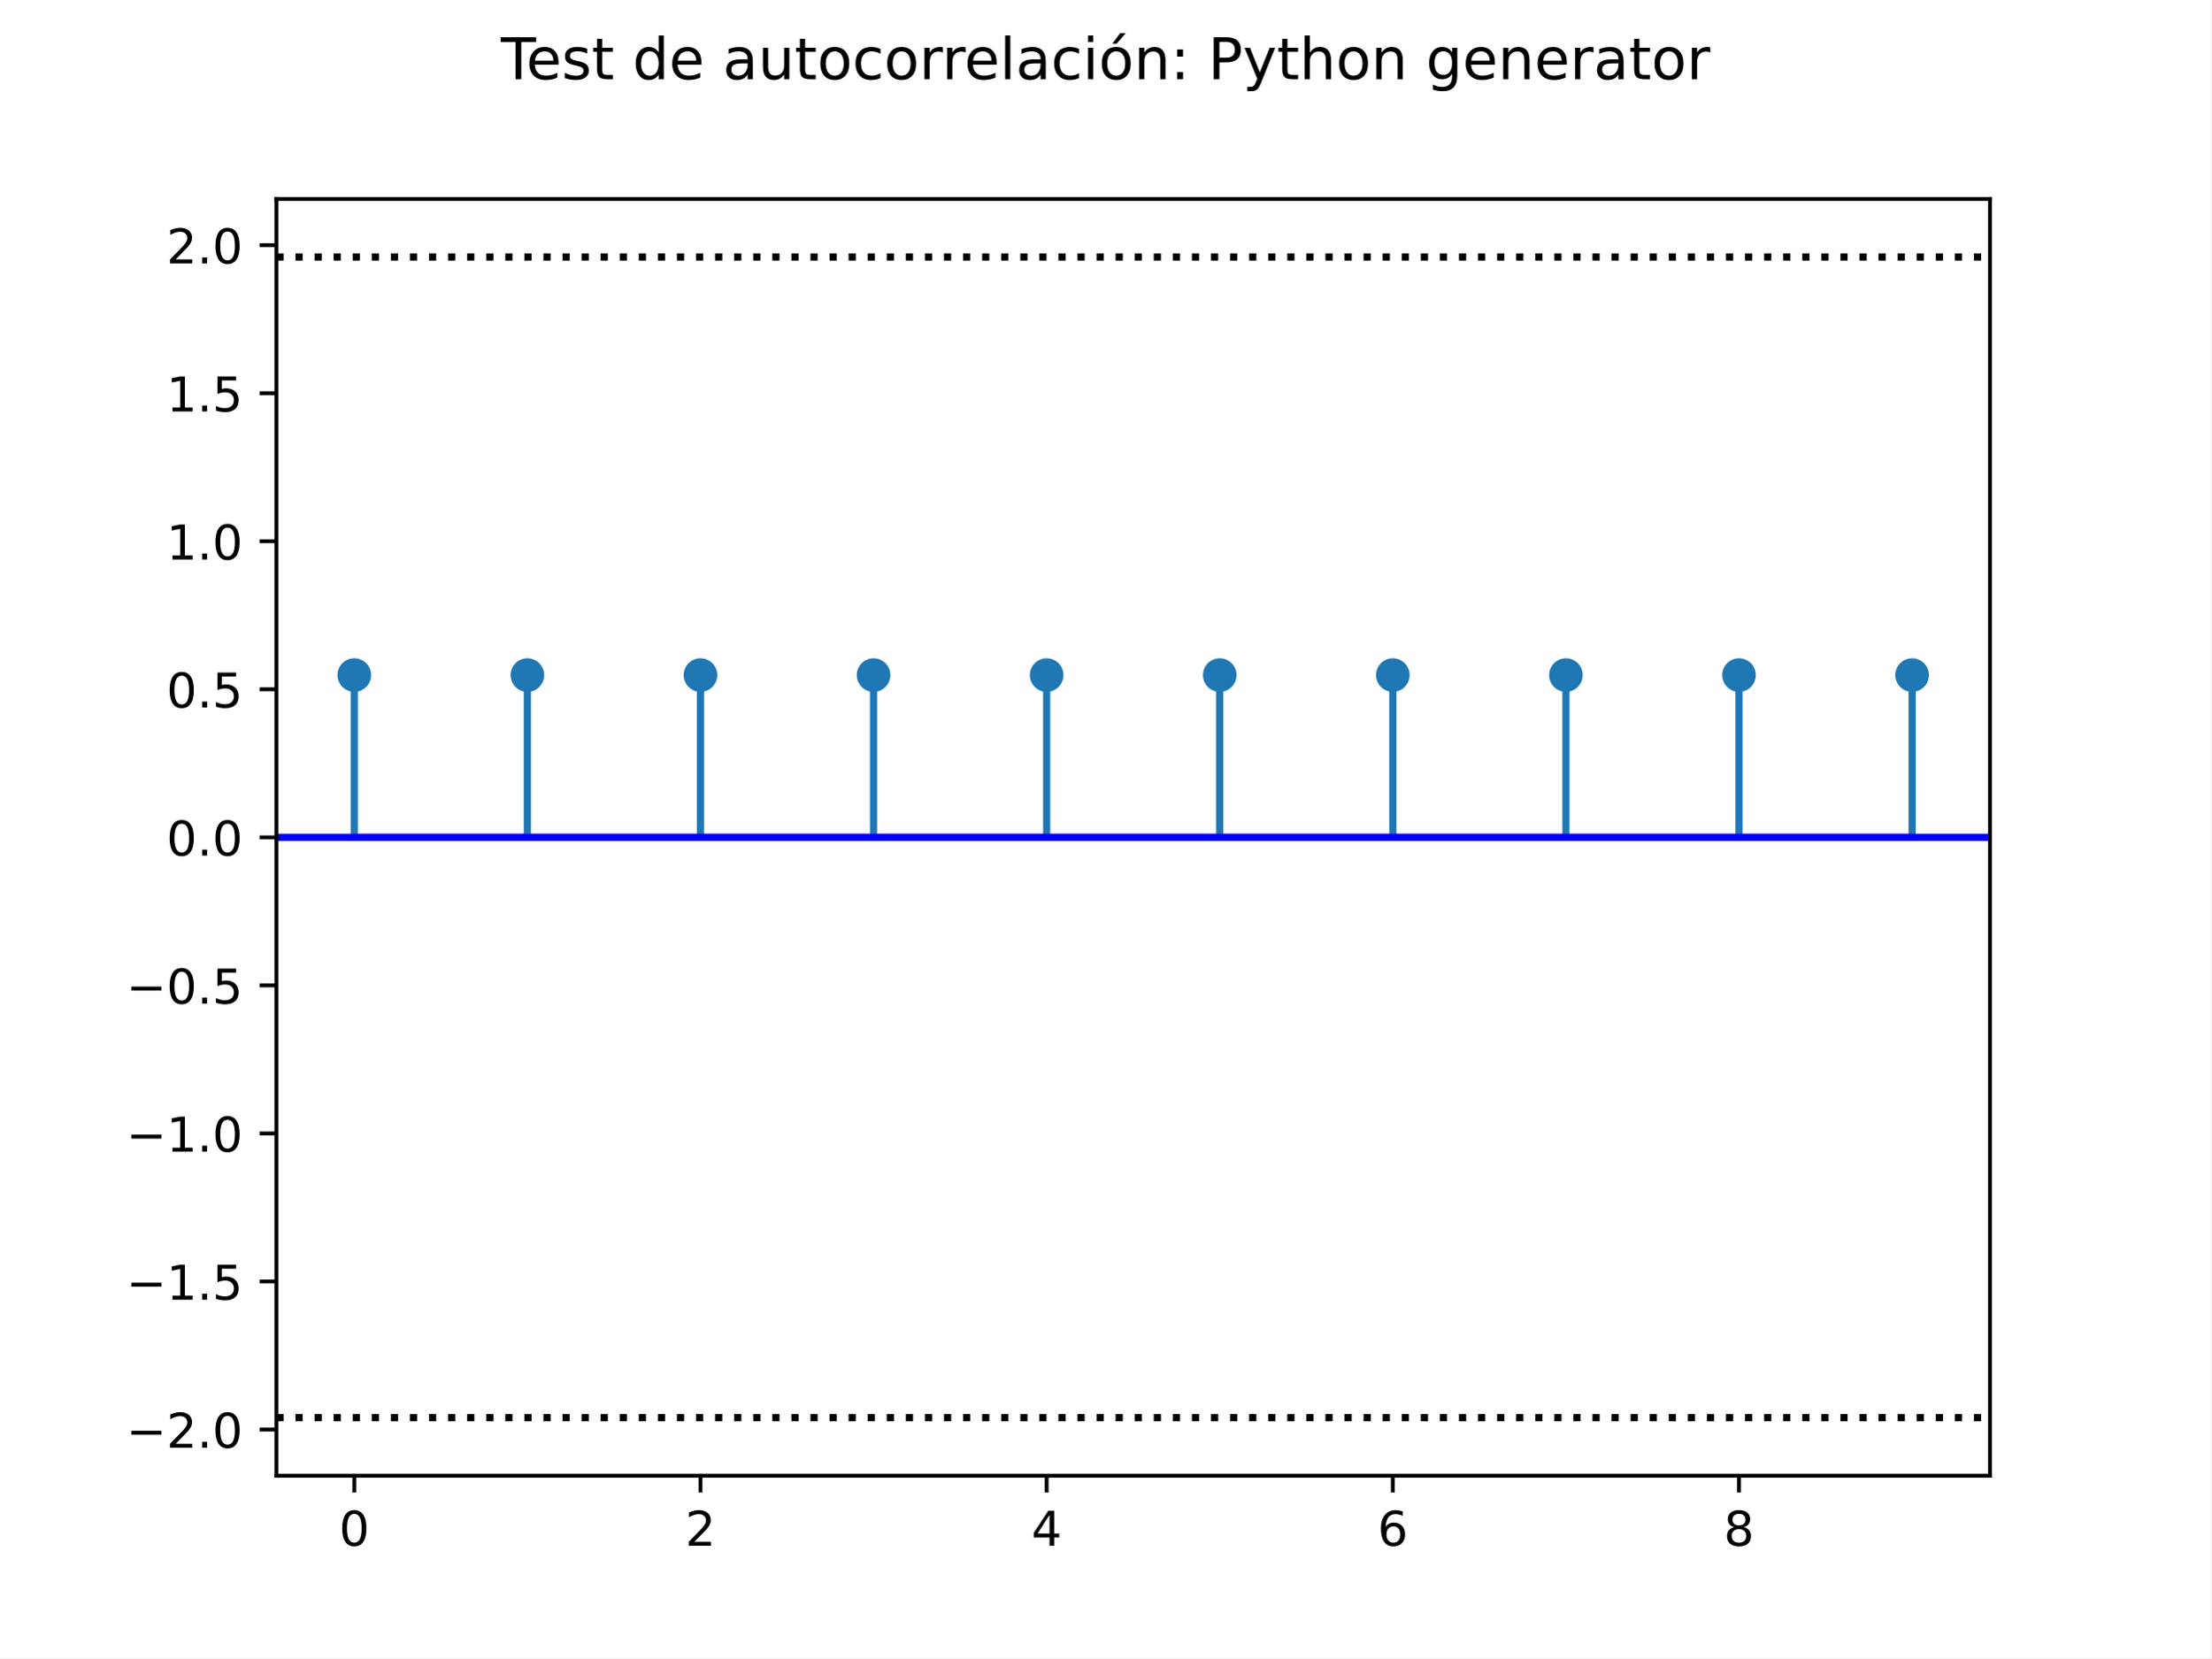
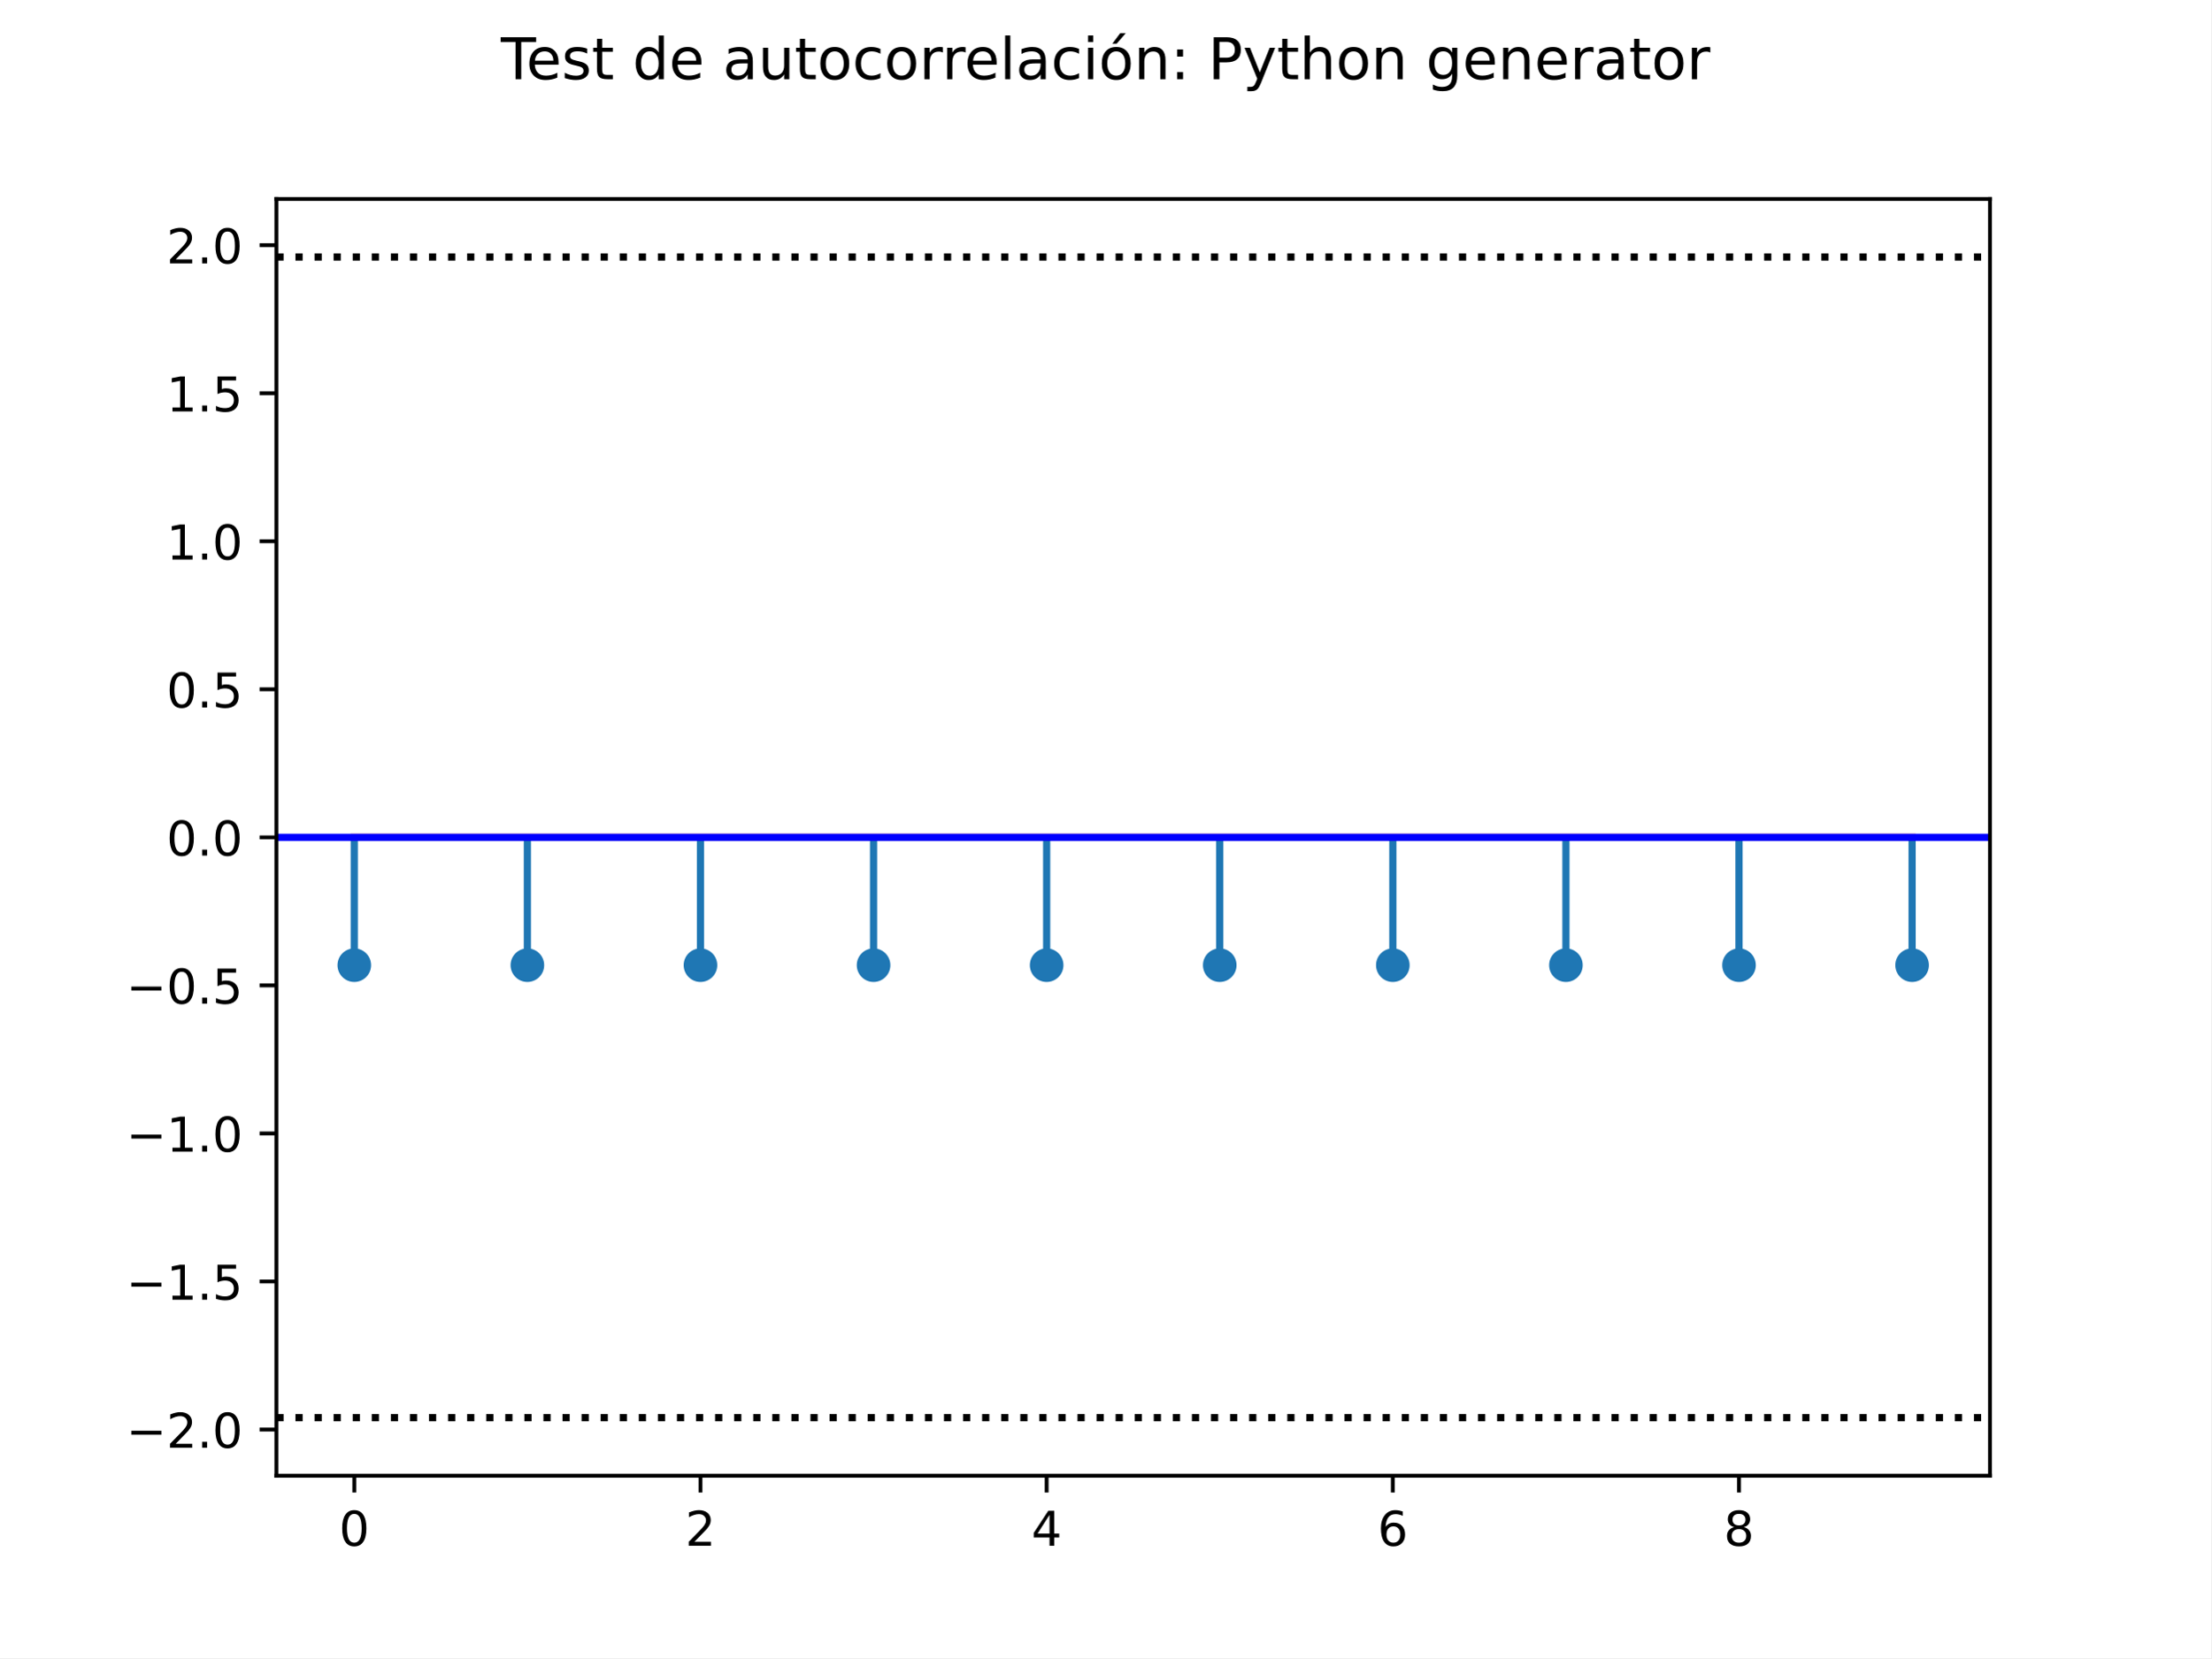
<svg xmlns="http://www.w3.org/2000/svg" xmlns:xlink="http://www.w3.org/1999/xlink" height="345.6pt" version="1.1" viewBox="0 0 460.8 345.6" width="460.8pt">
  <defs>
    <style type="text/css">*{stroke-linecap:butt;stroke-linejoin:round;}</style>
  </defs>
  <g id="figure_1">
    <g id="patch_1">
      <path d="M 0 345.6  L 460.8 345.6  L 460.8 0  L 0 0  z " style="fill:#ffffff;" />
    </g>
    <g id="axes_1">
      <g id="patch_2">
        <path d="M 57.6 307.584  L 414.72 307.584  L 414.72 41.472  L 57.6 41.472  z " style="fill:#ffffff;" />
      </g>
      <g id="matplotlib.axis_1">
        <g id="xtick_1">
          <g id="line2d_1">
            <defs>
-               <path d="M 0 0  L 0 3.5  " id="m1ec6c23399" style="stroke:#000000;stroke-width:0.8;" />
+               <path d="M 0 0  L 0 3.5  " id="md054c0ee3e" style="stroke:#000000;stroke-width:0.8;" />
            </defs>
            <g>
-               <use style="stroke:#000000;stroke-width:0.8;" x="73.833" xlink:href="#m1ec6c23399" y="307.584" />
+               <use style="stroke:#000000;stroke-width:0.8;" x="73.833" xlink:href="#md054c0ee3e" y="307.584" />
            </g>
          </g>
          <g id="text_1">
            <g transform="translate(70.65148 322.1824)scale(0.1 -0.1)">
              <defs>
                <path d="M 2034 4250  Q 1547 4250 1301 3770  Q 1056 3291 1056 2328  Q 1056 1369 1301 889  Q 1547 409 2034 409  Q 2525 409 2770 889  Q 3016 1369 3016 2328  Q 3016 3291 2770 3770  Q 2525 4250 2034 4250  z M 2034 4750  Q 2819 4750 3233 4129  Q 3647 3509 3647 2328  Q 3647 1150 3233 529  Q 2819 -91 2034 -91  Q 1250 -91 836 529  Q 422 1150 422 2328  Q 422 3509 836 4129  Q 1250 4750 2034 4750  z " id="DejaVuSans-30" transform="scale(0.015625)" />
              </defs>
              <use xlink:href="#DejaVuSans-30" />
            </g>
          </g>
        </g>
        <g id="xtick_2">
          <g id="line2d_2">
            <g>
-               <use style="stroke:#000000;stroke-width:0.8;" x="145.978" xlink:href="#m1ec6c23399" y="307.584" />
+               <use style="stroke:#000000;stroke-width:0.8;" x="145.978" xlink:href="#md054c0ee3e" y="307.584" />
            </g>
          </g>
          <g id="text_2">
            <g transform="translate(142.7969 322.1824)scale(0.1 -0.1)">
              <defs>
                <path d="M 1228 531  L 3431 531  L 3431 0  L 469 0  L 469 531  Q 828 903 1448 1529  Q 2069 2156 2228 2338  Q 2531 2678 2651 2914  Q 2772 3150 2772 3378  Q 2772 3750 2511 3984  Q 2250 4219 1831 4219  Q 1534 4219 1204 4116  Q 875 4013 500 3803  L 500 4441  Q 881 4594 1212 4672  Q 1544 4750 1819 4750  Q 2544 4750 2975 4387  Q 3406 4025 3406 3419  Q 3406 3131 3298 2873  Q 3191 2616 2906 2266  Q 2828 2175 2409 1742  Q 1991 1309 1228 531  z " id="DejaVuSans-32" transform="scale(0.015625)" />
              </defs>
              <use xlink:href="#DejaVuSans-32" />
            </g>
          </g>
        </g>
        <g id="xtick_3">
          <g id="line2d_3">
            <g>
-               <use style="stroke:#000000;stroke-width:0.8;" x="218.124" xlink:href="#m1ec6c23399" y="307.584" />
+               <use style="stroke:#000000;stroke-width:0.8;" x="218.124" xlink:href="#md054c0ee3e" y="307.584" />
            </g>
          </g>
          <g id="text_3">
            <g transform="translate(214.9424 322.1824)scale(0.1 -0.1)">
              <defs>
                <path d="M 2419 4116  L 825 1625  L 2419 1625  L 2419 4116  z M 2253 4666  L 3047 4666  L 3047 1625  L 3713 1625  L 3713 1100  L 3047 1100  L 3047 0  L 2419 0  L 2419 1100  L 313 1100  L 313 1709  L 2253 4666  z " id="DejaVuSans-34" transform="scale(0.015625)" />
              </defs>
              <use xlink:href="#DejaVuSans-34" />
            </g>
          </g>
        </g>
        <g id="xtick_4">
          <g id="line2d_4">
            <g>
-               <use style="stroke:#000000;stroke-width:0.8;" x="290.269" xlink:href="#m1ec6c23399" y="307.584" />
+               <use style="stroke:#000000;stroke-width:0.8;" x="290.269" xlink:href="#md054c0ee3e" y="307.584" />
            </g>
          </g>
          <g id="text_4">
            <g transform="translate(287.0878 322.1824)scale(0.1 -0.1)">
              <defs>
                <path d="M 2113 2584  Q 1688 2584 1439 2293  Q 1191 2003 1191 1497  Q 1191 994 1439 701  Q 1688 409 2113 409  Q 2538 409 2786 701  Q 3034 994 3034 1497  Q 3034 2003 2786 2293  Q 2538 2584 2113 2584  z M 3366 4563  L 3366 3988  Q 3128 4100 2886 4159  Q 2644 4219 2406 4219  Q 1781 4219 1451 3797  Q 1122 3375 1075 2522  Q 1259 2794 1537 2939  Q 1816 3084 2150 3084  Q 2853 3084 3261 2657  Q 3669 2231 3669 1497  Q 3669 778 3244 343  Q 2819 -91 2113 -91  Q 1303 -91 875 529  Q 447 1150 447 2328  Q 447 3434 972 4092  Q 1497 4750 2381 4750  Q 2619 4750 2861 4703  Q 3103 4656 3366 4563  z " id="DejaVuSans-36" transform="scale(0.015625)" />
              </defs>
              <use xlink:href="#DejaVuSans-36" />
            </g>
          </g>
        </g>
        <g id="xtick_5">
          <g id="line2d_5">
            <g>
-               <use style="stroke:#000000;stroke-width:0.8;" x="362.415" xlink:href="#m1ec6c23399" y="307.584" />
+               <use style="stroke:#000000;stroke-width:0.8;" x="362.415" xlink:href="#md054c0ee3e" y="307.584" />
            </g>
          </g>
          <g id="text_5">
            <g transform="translate(359.2333 322.1824)scale(0.1 -0.1)">
              <defs>
                <path d="M 2034 2216  Q 1584 2216 1326 1975  Q 1069 1734 1069 1313  Q 1069 891 1326 650  Q 1584 409 2034 409  Q 2484 409 2743 651  Q 3003 894 3003 1313  Q 3003 1734 2745 1975  Q 2488 2216 2034 2216  z M 1403 2484  Q 997 2584 770 2862  Q 544 3141 544 3541  Q 544 4100 942 4425  Q 1341 4750 2034 4750  Q 2731 4750 3128 4425  Q 3525 4100 3525 3541  Q 3525 3141 3298 2862  Q 3072 2584 2669 2484  Q 3125 2378 3379 2068  Q 3634 1759 3634 1313  Q 3634 634 3220 271  Q 2806 -91 2034 -91  Q 1263 -91 848 271  Q 434 634 434 1313  Q 434 1759 690 2068  Q 947 2378 1403 2484  z M 1172 3481  Q 1172 3119 1398 2916  Q 1625 2713 2034 2713  Q 2441 2713 2670 2916  Q 2900 3119 2900 3481  Q 2900 3844 2670 4047  Q 2441 4250 2034 4250  Q 1625 4250 1398 4047  Q 1172 3844 1172 3481  z " id="DejaVuSans-38" transform="scale(0.015625)" />
              </defs>
              <use xlink:href="#DejaVuSans-38" />
            </g>
          </g>
        </g>
      </g>
      <g id="matplotlib.axis_2">
        <g id="ytick_1">
          <g id="line2d_6">
            <defs>
-               <path d="M 0 0  L -3.5 0  " id="m41fb0bd6ab" style="stroke:#000000;stroke-width:0.8;" />
+               <path d="M 0 0  L -3.5 0  " id="mb569ed2f77" style="stroke:#000000;stroke-width:0.8;" />
            </defs>
            <g>
-               <use style="stroke:#000000;stroke-width:0.8;" x="57.6" xlink:href="#m41fb0bd6ab" y="297.959" />
+               <use style="stroke:#000000;stroke-width:0.8;" x="57.6" xlink:href="#mb569ed2f77" y="297.959" />
            </g>
          </g>
          <g id="text_6">
            <g transform="translate(26.31719 301.7581)scale(0.1 -0.1)">
              <defs>
                <path d="M 678 2272  L 4684 2272  L 4684 1741  L 678 1741  L 678 2272  z " id="DejaVuSans-2212" transform="scale(0.015625)" />
                <path d="M 684 794  L 1344 794  L 1344 0  L 684 0  L 684 794  z " id="DejaVuSans-2e" transform="scale(0.015625)" />
              </defs>
              <use xlink:href="#DejaVuSans-2212" />
              <use x="83.789" xlink:href="#DejaVuSans-32" />
              <use x="147.412" xlink:href="#DejaVuSans-2e" />
              <use x="179.199" xlink:href="#DejaVuSans-30" />
            </g>
          </g>
        </g>
        <g id="ytick_2">
          <g id="line2d_7">
            <g>
-               <use style="stroke:#000000;stroke-width:0.8;" x="57.6" xlink:href="#m41fb0bd6ab" y="267.101" />
+               <use style="stroke:#000000;stroke-width:0.8;" x="57.6" xlink:href="#mb569ed2f77" y="267.101" />
            </g>
          </g>
          <g id="text_7">
            <g transform="translate(26.31719 270.9003)scale(0.1 -0.1)">
              <defs>
                <path d="M 794 531  L 1825 531  L 1825 4091  L 703 3866  L 703 4441  L 1819 4666  L 2450 4666  L 2450 531  L 3481 531  L 3481 0  L 794 0  L 794 531  z " id="DejaVuSans-31" transform="scale(0.015625)" />
                <path d="M 691 4666  L 3169 4666  L 3169 4134  L 1269 4134  L 1269 2991  Q 1406 3038 1543 3061  Q 1681 3084 1819 3084  Q 2600 3084 3056 2656  Q 3513 2228 3513 1497  Q 3513 744 3044 326  Q 2575 -91 1722 -91  Q 1428 -91 1123 -41  Q 819 9 494 109  L 494 744  Q 775 591 1075 516  Q 1375 441 1709 441  Q 2250 441 2565 725  Q 2881 1009 2881 1497  Q 2881 1984 2565 2268  Q 2250 2553 1709 2553  Q 1456 2553 1204 2497  Q 953 2441 691 2322  L 691 4666  z " id="DejaVuSans-35" transform="scale(0.015625)" />
              </defs>
              <use xlink:href="#DejaVuSans-2212" />
              <use x="83.789" xlink:href="#DejaVuSans-31" />
              <use x="147.412" xlink:href="#DejaVuSans-2e" />
              <use x="179.199" xlink:href="#DejaVuSans-35" />
            </g>
          </g>
        </g>
        <g id="ytick_3">
          <g id="line2d_8">
            <g>
-               <use style="stroke:#000000;stroke-width:0.8;" x="57.6" xlink:href="#m41fb0bd6ab" y="236.243" />
+               <use style="stroke:#000000;stroke-width:0.8;" x="57.6" xlink:href="#mb569ed2f77" y="236.243" />
            </g>
          </g>
          <g id="text_8">
            <g transform="translate(26.31719 240.0426)scale(0.1 -0.1)">
              <use xlink:href="#DejaVuSans-2212" />
              <use x="83.789" xlink:href="#DejaVuSans-31" />
              <use x="147.412" xlink:href="#DejaVuSans-2e" />
              <use x="179.199" xlink:href="#DejaVuSans-30" />
            </g>
          </g>
        </g>
        <g id="ytick_4">
          <g id="line2d_9">
            <g>
-               <use style="stroke:#000000;stroke-width:0.8;" x="57.6" xlink:href="#m41fb0bd6ab" y="205.386" />
+               <use style="stroke:#000000;stroke-width:0.8;" x="57.6" xlink:href="#mb569ed2f77" y="205.386" />
            </g>
          </g>
          <g id="text_9">
            <g transform="translate(26.31719 209.1849)scale(0.1 -0.1)">
              <use xlink:href="#DejaVuSans-2212" />
              <use x="83.789" xlink:href="#DejaVuSans-30" />
              <use x="147.412" xlink:href="#DejaVuSans-2e" />
              <use x="179.199" xlink:href="#DejaVuSans-35" />
            </g>
          </g>
        </g>
        <g id="ytick_5">
          <g id="line2d_10">
            <g>
-               <use style="stroke:#000000;stroke-width:0.8;" x="57.6" xlink:href="#m41fb0bd6ab" y="174.528" />
+               <use style="stroke:#000000;stroke-width:0.8;" x="57.6" xlink:href="#mb569ed2f77" y="174.528" />
            </g>
          </g>
          <g id="text_10">
            <g transform="translate(34.69687 178.3272)scale(0.1 -0.1)">
              <use xlink:href="#DejaVuSans-30" />
              <use x="63.623" xlink:href="#DejaVuSans-2e" />
              <use x="95.41" xlink:href="#DejaVuSans-30" />
            </g>
          </g>
        </g>
        <g id="ytick_6">
          <g id="line2d_11">
            <g>
-               <use style="stroke:#000000;stroke-width:0.8;" x="57.6" xlink:href="#m41fb0bd6ab" y="143.67" />
+               <use style="stroke:#000000;stroke-width:0.8;" x="57.6" xlink:href="#mb569ed2f77" y="143.67" />
            </g>
          </g>
          <g id="text_11">
            <g transform="translate(34.69687 147.4695)scale(0.1 -0.1)">
              <use xlink:href="#DejaVuSans-30" />
              <use x="63.623" xlink:href="#DejaVuSans-2e" />
              <use x="95.41" xlink:href="#DejaVuSans-35" />
            </g>
          </g>
        </g>
        <g id="ytick_7">
          <g id="line2d_12">
            <g>
-               <use style="stroke:#000000;stroke-width:0.8;" x="57.6" xlink:href="#m41fb0bd6ab" y="112.813" />
+               <use style="stroke:#000000;stroke-width:0.8;" x="57.6" xlink:href="#mb569ed2f77" y="112.813" />
            </g>
          </g>
          <g id="text_12">
            <g transform="translate(34.69687 116.6118)scale(0.1 -0.1)">
              <use xlink:href="#DejaVuSans-31" />
              <use x="63.623" xlink:href="#DejaVuSans-2e" />
              <use x="95.41" xlink:href="#DejaVuSans-30" />
            </g>
          </g>
        </g>
        <g id="ytick_8">
          <g id="line2d_13">
            <g>
-               <use style="stroke:#000000;stroke-width:0.8;" x="57.6" xlink:href="#m41fb0bd6ab" y="81.955" />
+               <use style="stroke:#000000;stroke-width:0.8;" x="57.6" xlink:href="#mb569ed2f77" y="81.955" />
            </g>
          </g>
          <g id="text_13">
            <g transform="translate(34.69687 85.75409)scale(0.1 -0.1)">
              <use xlink:href="#DejaVuSans-31" />
              <use x="63.623" xlink:href="#DejaVuSans-2e" />
              <use x="95.41" xlink:href="#DejaVuSans-35" />
            </g>
          </g>
        </g>
        <g id="ytick_9">
          <g id="line2d_14">
            <g>
-               <use style="stroke:#000000;stroke-width:0.8;" x="57.6" xlink:href="#m41fb0bd6ab" y="51.097" />
+               <use style="stroke:#000000;stroke-width:0.8;" x="57.6" xlink:href="#mb569ed2f77" y="51.097" />
            </g>
          </g>
          <g id="text_14">
            <g transform="translate(34.69687 54.89638)scale(0.1 -0.1)">
              <use xlink:href="#DejaVuSans-32" />
              <use x="63.623" xlink:href="#DejaVuSans-2e" />
              <use x="95.41" xlink:href="#DejaVuSans-30" />
            </g>
          </g>
        </g>
      </g>
      <g id="LineCollection_1">
-         <path clip-path="url(#p9967af95fd)" d="M 73.833 174.528  L 73.833 140.704  " style="fill:none;stroke:#1f77b4;stroke-width:1.5;" />
-         <path clip-path="url(#p9967af95fd)" d="M 109.905 174.528  L 109.905 140.704  " style="fill:none;stroke:#1f77b4;stroke-width:1.5;" />
-         <path clip-path="url(#p9967af95fd)" d="M 145.978 174.528  L 145.978 140.704  " style="fill:none;stroke:#1f77b4;stroke-width:1.5;" />
-         <path clip-path="url(#p9967af95fd)" d="M 182.051 174.528  L 182.051 140.704  " style="fill:none;stroke:#1f77b4;stroke-width:1.5;" />
-         <path clip-path="url(#p9967af95fd)" d="M 218.124 174.528  L 218.124 140.704  " style="fill:none;stroke:#1f77b4;stroke-width:1.5;" />
-         <path clip-path="url(#p9967af95fd)" d="M 254.196 174.528  L 254.196 140.704  " style="fill:none;stroke:#1f77b4;stroke-width:1.5;" />
-         <path clip-path="url(#p9967af95fd)" d="M 290.269 174.528  L 290.269 140.704  " style="fill:none;stroke:#1f77b4;stroke-width:1.5;" />
-         <path clip-path="url(#p9967af95fd)" d="M 326.342 174.528  L 326.342 140.704  " style="fill:none;stroke:#1f77b4;stroke-width:1.5;" />
-         <path clip-path="url(#p9967af95fd)" d="M 362.415 174.528  L 362.415 140.704  " style="fill:none;stroke:#1f77b4;stroke-width:1.5;" />
-         <path clip-path="url(#p9967af95fd)" d="M 398.487 174.528  L 398.487 140.704  " style="fill:none;stroke:#1f77b4;stroke-width:1.5;" />
+         <path clip-path="url(#p04290a2b41)" d="M 73.833 174.528  L 73.833 201.171  " style="fill:none;stroke:#1f77b4;stroke-width:1.5;" />
+         <path clip-path="url(#p04290a2b41)" d="M 109.905 174.528  L 109.905 201.171  " style="fill:none;stroke:#1f77b4;stroke-width:1.5;" />
+         <path clip-path="url(#p04290a2b41)" d="M 145.978 174.528  L 145.978 201.171  " style="fill:none;stroke:#1f77b4;stroke-width:1.5;" />
+         <path clip-path="url(#p04290a2b41)" d="M 182.051 174.528  L 182.051 201.171  " style="fill:none;stroke:#1f77b4;stroke-width:1.5;" />
+         <path clip-path="url(#p04290a2b41)" d="M 218.124 174.528  L 218.124 201.171  " style="fill:none;stroke:#1f77b4;stroke-width:1.5;" />
+         <path clip-path="url(#p04290a2b41)" d="M 254.196 174.528  L 254.196 201.171  " style="fill:none;stroke:#1f77b4;stroke-width:1.5;" />
+         <path clip-path="url(#p04290a2b41)" d="M 290.269 174.528  L 290.269 201.171  " style="fill:none;stroke:#1f77b4;stroke-width:1.5;" />
+         <path clip-path="url(#p04290a2b41)" d="M 326.342 174.528  L 326.342 201.171  " style="fill:none;stroke:#1f77b4;stroke-width:1.5;" />
+         <path clip-path="url(#p04290a2b41)" d="M 362.415 174.528  L 362.415 201.171  " style="fill:none;stroke:#1f77b4;stroke-width:1.5;" />
+         <path clip-path="url(#p04290a2b41)" d="M 398.487 174.528  L 398.487 201.171  " style="fill:none;stroke:#1f77b4;stroke-width:1.5;" />
      </g>
      <g id="line2d_15">
        <defs>
-           <path d="M 0 3  C 0.796 3 1.559 2.684 2.121 2.121  C 2.684 1.559 3 0.796 3 0  C 3 -0.796 2.684 -1.559 2.121 -2.121  C 1.559 -2.684 0.796 -3 0 -3  C -0.796 -3 -1.559 -2.684 -2.121 -2.121  C -2.684 -1.559 -3 -0.796 -3 0  C -3 0.796 -2.684 1.559 -2.121 2.121  C -1.559 2.684 -0.796 3 0 3  z " id="md58e7f873a" style="stroke:#1f77b4;" />
+           <path d="M 0 3  C 0.796 3 1.559 2.684 2.121 2.121  C 2.684 1.559 3 0.796 3 0  C 3 -0.796 2.684 -1.559 2.121 -2.121  C 1.559 -2.684 0.796 -3 0 -3  C -0.796 -3 -1.559 -2.684 -2.121 -2.121  C -2.684 -1.559 -3 -0.796 -3 0  C -3 0.796 -2.684 1.559 -2.121 2.121  C -1.559 2.684 -0.796 3 0 3  z " id="m180d5653cb" style="stroke:#1f77b4;" />
        </defs>
-         <g clip-path="url(#p9967af95fd)">
-           <use style="fill:#1f77b4;stroke:#1f77b4;" x="73.833" xlink:href="#md58e7f873a" y="140.704" />
-           <use style="fill:#1f77b4;stroke:#1f77b4;" x="109.905" xlink:href="#md58e7f873a" y="140.704" />
-           <use style="fill:#1f77b4;stroke:#1f77b4;" x="145.978" xlink:href="#md58e7f873a" y="140.704" />
-           <use style="fill:#1f77b4;stroke:#1f77b4;" x="182.051" xlink:href="#md58e7f873a" y="140.704" />
-           <use style="fill:#1f77b4;stroke:#1f77b4;" x="218.124" xlink:href="#md58e7f873a" y="140.704" />
-           <use style="fill:#1f77b4;stroke:#1f77b4;" x="254.196" xlink:href="#md58e7f873a" y="140.704" />
-           <use style="fill:#1f77b4;stroke:#1f77b4;" x="290.269" xlink:href="#md58e7f873a" y="140.704" />
-           <use style="fill:#1f77b4;stroke:#1f77b4;" x="326.342" xlink:href="#md58e7f873a" y="140.704" />
-           <use style="fill:#1f77b4;stroke:#1f77b4;" x="362.415" xlink:href="#md58e7f873a" y="140.704" />
-           <use style="fill:#1f77b4;stroke:#1f77b4;" x="398.487" xlink:href="#md58e7f873a" y="140.704" />
+         <g clip-path="url(#p04290a2b41)">
+           <use style="fill:#1f77b4;stroke:#1f77b4;" x="73.833" xlink:href="#m180d5653cb" y="201.171" />
+           <use style="fill:#1f77b4;stroke:#1f77b4;" x="109.905" xlink:href="#m180d5653cb" y="201.171" />
+           <use style="fill:#1f77b4;stroke:#1f77b4;" x="145.978" xlink:href="#m180d5653cb" y="201.171" />
+           <use style="fill:#1f77b4;stroke:#1f77b4;" x="182.051" xlink:href="#m180d5653cb" y="201.171" />
+           <use style="fill:#1f77b4;stroke:#1f77b4;" x="218.124" xlink:href="#m180d5653cb" y="201.171" />
+           <use style="fill:#1f77b4;stroke:#1f77b4;" x="254.196" xlink:href="#m180d5653cb" y="201.171" />
+           <use style="fill:#1f77b4;stroke:#1f77b4;" x="290.269" xlink:href="#m180d5653cb" y="201.171" />
+           <use style="fill:#1f77b4;stroke:#1f77b4;" x="326.342" xlink:href="#m180d5653cb" y="201.171" />
+           <use style="fill:#1f77b4;stroke:#1f77b4;" x="362.415" xlink:href="#m180d5653cb" y="201.171" />
+           <use style="fill:#1f77b4;stroke:#1f77b4;" x="398.487" xlink:href="#m180d5653cb" y="201.171" />
        </g>
      </g>
      <g id="line2d_16">
-         <path clip-path="url(#p9967af95fd)" d="M 73.833 174.528  L 398.487 174.528  " style="fill:none;stroke:#d62728;stroke-linecap:square;stroke-width:1.5;" />
+         <path clip-path="url(#p04290a2b41)" d="M 73.833 174.528  L 398.487 174.528  " style="fill:none;stroke:#d62728;stroke-linecap:square;stroke-width:1.5;" />
      </g>
      <g id="line2d_17">
-         <path clip-path="url(#p9967af95fd)" d="M 57.6 295.488  L 461.8 295.488  " style="fill:none;stroke:#000000;stroke-dasharray:1.5,2.475;stroke-dashoffset:0;stroke-width:1.5;" />
+         <path clip-path="url(#p04290a2b41)" d="M 57.6 295.488  L 461.8 295.488  " style="fill:none;stroke:#000000;stroke-dasharray:1.5,2.475;stroke-dashoffset:0;stroke-width:1.5;" />
      </g>
      <g id="line2d_18">
-         <path clip-path="url(#p9967af95fd)" d="M 57.6 53.568  L 461.8 53.568  " style="fill:none;stroke:#000000;stroke-dasharray:1.5,2.475;stroke-dashoffset:0;stroke-width:1.5;" />
+         <path clip-path="url(#p04290a2b41)" d="M 57.6 53.568  L 461.8 53.568  " style="fill:none;stroke:#000000;stroke-dasharray:1.5,2.475;stroke-dashoffset:0;stroke-width:1.5;" />
      </g>
      <g id="line2d_19">
-         <path clip-path="url(#p9967af95fd)" d="M 57.6 174.528  L 461.8 174.528  " style="fill:none;stroke:#0000ff;stroke-linecap:square;stroke-width:1.5;" />
+         <path clip-path="url(#p04290a2b41)" d="M 57.6 174.528  L 461.8 174.528  " style="fill:none;stroke:#0000ff;stroke-linecap:square;stroke-width:1.5;" />
      </g>
      <g id="patch_3">
        <path d="M 57.6 307.584  L 57.6 41.472  " style="fill:none;stroke:#000000;stroke-linecap:square;stroke-linejoin:miter;stroke-width:0.8;" />
      </g>
      <g id="patch_4">
        <path d="M 414.72 307.584  L 414.72 41.472  " style="fill:none;stroke:#000000;stroke-linecap:square;stroke-linejoin:miter;stroke-width:0.8;" />
      </g>
      <g id="patch_5">
        <path d="M 57.6 307.584  L 414.72 307.584  " style="fill:none;stroke:#000000;stroke-linecap:square;stroke-linejoin:miter;stroke-width:0.8;" />
      </g>
      <g id="patch_6">
        <path d="M 57.6 41.472  L 414.72 41.472  " style="fill:none;stroke:#000000;stroke-linecap:square;stroke-linejoin:miter;stroke-width:0.8;" />
      </g>
    </g>
    <g id="text_15">
      <g transform="translate(104.3681 16.51012)scale(0.12 -0.12)">
        <defs>
          <path d="M -19 4666  L 3928 4666  L 3928 4134  L 2272 4134  L 2272 0  L 1638 0  L 1638 4134  L -19 4134  L -19 4666  z " id="DejaVuSans-54" transform="scale(0.015625)" />
          <path d="M 3597 1894  L 3597 1613  L 953 1613  Q 991 1019 1311 708  Q 1631 397 2203 397  Q 2534 397 2845 478  Q 3156 559 3463 722  L 3463 178  Q 3153 47 2828 -22  Q 2503 -91 2169 -91  Q 1331 -91 842 396  Q 353 884 353 1716  Q 353 2575 817 3079  Q 1281 3584 2069 3584  Q 2775 3584 3186 3129  Q 3597 2675 3597 1894  z M 3022 2063  Q 3016 2534 2758 2815  Q 2500 3097 2075 3097  Q 1594 3097 1305 2825  Q 1016 2553 972 2059  L 3022 2063  z " id="DejaVuSans-65" transform="scale(0.015625)" />
          <path d="M 2834 3397  L 2834 2853  Q 2591 2978 2328 3040  Q 2066 3103 1784 3103  Q 1356 3103 1142 2972  Q 928 2841 928 2578  Q 928 2378 1081 2264  Q 1234 2150 1697 2047  L 1894 2003  Q 2506 1872 2764 1633  Q 3022 1394 3022 966  Q 3022 478 2636 193  Q 2250 -91 1575 -91  Q 1294 -91 989 -36  Q 684 19 347 128  L 347 722  Q 666 556 975 473  Q 1284 391 1588 391  Q 1994 391 2212 530  Q 2431 669 2431 922  Q 2431 1156 2273 1281  Q 2116 1406 1581 1522  L 1381 1569  Q 847 1681 609 1914  Q 372 2147 372 2553  Q 372 3047 722 3315  Q 1072 3584 1716 3584  Q 2034 3584 2315 3537  Q 2597 3491 2834 3397  z " id="DejaVuSans-73" transform="scale(0.015625)" />
          <path d="M 1172 4494  L 1172 3500  L 2356 3500  L 2356 3053  L 1172 3053  L 1172 1153  Q 1172 725 1289 603  Q 1406 481 1766 481  L 2356 481  L 2356 0  L 1766 0  Q 1100 0 847 248  Q 594 497 594 1153  L 594 3053  L 172 3053  L 172 3500  L 594 3500  L 594 4494  L 1172 4494  z " id="DejaVuSans-74" transform="scale(0.015625)" />
          <path id="DejaVuSans-20" transform="scale(0.015625)" />
          <path d="M 2906 2969  L 2906 4863  L 3481 4863  L 3481 0  L 2906 0  L 2906 525  Q 2725 213 2448 61  Q 2172 -91 1784 -91  Q 1150 -91 751 415  Q 353 922 353 1747  Q 353 2572 751 3078  Q 1150 3584 1784 3584  Q 2172 3584 2448 3432  Q 2725 3281 2906 2969  z M 947 1747  Q 947 1113 1208 752  Q 1469 391 1925 391  Q 2381 391 2643 752  Q 2906 1113 2906 1747  Q 2906 2381 2643 2742  Q 2381 3103 1925 3103  Q 1469 3103 1208 2742  Q 947 2381 947 1747  z " id="DejaVuSans-64" transform="scale(0.015625)" />
          <path d="M 2194 1759  Q 1497 1759 1228 1600  Q 959 1441 959 1056  Q 959 750 1161 570  Q 1363 391 1709 391  Q 2188 391 2477 730  Q 2766 1069 2766 1631  L 2766 1759  L 2194 1759  z M 3341 1997  L 3341 0  L 2766 0  L 2766 531  Q 2569 213 2275 61  Q 1981 -91 1556 -91  Q 1019 -91 701 211  Q 384 513 384 1019  Q 384 1609 779 1909  Q 1175 2209 1959 2209  L 2766 2209  L 2766 2266  Q 2766 2663 2505 2880  Q 2244 3097 1772 3097  Q 1472 3097 1187 3025  Q 903 2953 641 2809  L 641 3341  Q 956 3463 1253 3523  Q 1550 3584 1831 3584  Q 2591 3584 2966 3190  Q 3341 2797 3341 1997  z " id="DejaVuSans-61" transform="scale(0.015625)" />
          <path d="M 544 1381  L 544 3500  L 1119 3500  L 1119 1403  Q 1119 906 1312 657  Q 1506 409 1894 409  Q 2359 409 2629 706  Q 2900 1003 2900 1516  L 2900 3500  L 3475 3500  L 3475 0  L 2900 0  L 2900 538  Q 2691 219 2414 64  Q 2138 -91 1772 -91  Q 1169 -91 856 284  Q 544 659 544 1381  z M 1991 3584  L 1991 3584  z " id="DejaVuSans-75" transform="scale(0.015625)" />
          <path d="M 1959 3097  Q 1497 3097 1228 2736  Q 959 2375 959 1747  Q 959 1119 1226 758  Q 1494 397 1959 397  Q 2419 397 2687 759  Q 2956 1122 2956 1747  Q 2956 2369 2687 2733  Q 2419 3097 1959 3097  z M 1959 3584  Q 2709 3584 3137 3096  Q 3566 2609 3566 1747  Q 3566 888 3137 398  Q 2709 -91 1959 -91  Q 1206 -91 779 398  Q 353 888 353 1747  Q 353 2609 779 3096  Q 1206 3584 1959 3584  z " id="DejaVuSans-6f" transform="scale(0.015625)" />
          <path d="M 3122 3366  L 3122 2828  Q 2878 2963 2633 3030  Q 2388 3097 2138 3097  Q 1578 3097 1268 2742  Q 959 2388 959 1747  Q 959 1106 1268 751  Q 1578 397 2138 397  Q 2388 397 2633 464  Q 2878 531 3122 666  L 3122 134  Q 2881 22 2623 -34  Q 2366 -91 2075 -91  Q 1284 -91 818 406  Q 353 903 353 1747  Q 353 2603 823 3093  Q 1294 3584 2113 3584  Q 2378 3584 2631 3529  Q 2884 3475 3122 3366  z " id="DejaVuSans-63" transform="scale(0.015625)" />
          <path d="M 2631 2963  Q 2534 3019 2420 3045  Q 2306 3072 2169 3072  Q 1681 3072 1420 2755  Q 1159 2438 1159 1844  L 1159 0  L 581 0  L 581 3500  L 1159 3500  L 1159 2956  Q 1341 3275 1631 3429  Q 1922 3584 2338 3584  Q 2397 3584 2469 3576  Q 2541 3569 2628 3553  L 2631 2963  z " id="DejaVuSans-72" transform="scale(0.015625)" />
          <path d="M 603 4863  L 1178 4863  L 1178 0  L 603 0  L 603 4863  z " id="DejaVuSans-6c" transform="scale(0.015625)" />
          <path d="M 603 3500  L 1178 3500  L 1178 0  L 603 0  L 603 3500  z M 603 4863  L 1178 4863  L 1178 4134  L 603 4134  L 603 4863  z " id="DejaVuSans-69" transform="scale(0.015625)" />
          <path d="M 1959 3097  Q 1497 3097 1228 2736  Q 959 2375 959 1747  Q 959 1119 1226 758  Q 1494 397 1959 397  Q 2419 397 2687 759  Q 2956 1122 2956 1747  Q 2956 2369 2687 2733  Q 2419 3097 1959 3097  z M 1959 3584  Q 2709 3584 3137 3096  Q 3566 2609 3566 1747  Q 3566 888 3137 398  Q 2709 -91 1959 -91  Q 1206 -91 779 398  Q 353 888 353 1747  Q 353 2609 779 3096  Q 1206 3584 1959 3584  z M 2394 5119  L 3016 5119  L 1998 3944  L 1519 3944  L 2394 5119  z " id="DejaVuSans-f3" transform="scale(0.015625)" />
          <path d="M 3513 2113  L 3513 0  L 2938 0  L 2938 2094  Q 2938 2591 2744 2837  Q 2550 3084 2163 3084  Q 1697 3084 1428 2787  Q 1159 2491 1159 1978  L 1159 0  L 581 0  L 581 3500  L 1159 3500  L 1159 2956  Q 1366 3272 1645 3428  Q 1925 3584 2291 3584  Q 2894 3584 3203 3211  Q 3513 2838 3513 2113  z " id="DejaVuSans-6e" transform="scale(0.015625)" />
          <path d="M 750 794  L 1409 794  L 1409 0  L 750 0  L 750 794  z M 750 3309  L 1409 3309  L 1409 2516  L 750 2516  L 750 3309  z " id="DejaVuSans-3a" transform="scale(0.015625)" />
          <path d="M 1259 4147  L 1259 2394  L 2053 2394  Q 2494 2394 2734 2622  Q 2975 2850 2975 3272  Q 2975 3691 2734 3919  Q 2494 4147 2053 4147  L 1259 4147  z M 628 4666  L 2053 4666  Q 2838 4666 3239 4311  Q 3641 3956 3641 3272  Q 3641 2581 3239 2228  Q 2838 1875 2053 1875  L 1259 1875  L 1259 0  L 628 0  L 628 4666  z " id="DejaVuSans-50" transform="scale(0.015625)" />
          <path d="M 2059 -325  Q 1816 -950 1584 -1140  Q 1353 -1331 966 -1331  L 506 -1331  L 506 -850  L 844 -850  Q 1081 -850 1212 -737  Q 1344 -625 1503 -206  L 1606 56  L 191 3500  L 800 3500  L 1894 763  L 2988 3500  L 3597 3500  L 2059 -325  z " id="DejaVuSans-79" transform="scale(0.015625)" />
          <path d="M 3513 2113  L 3513 0  L 2938 0  L 2938 2094  Q 2938 2591 2744 2837  Q 2550 3084 2163 3084  Q 1697 3084 1428 2787  Q 1159 2491 1159 1978  L 1159 0  L 581 0  L 581 4863  L 1159 4863  L 1159 2956  Q 1366 3272 1645 3428  Q 1925 3584 2291 3584  Q 2894 3584 3203 3211  Q 3513 2838 3513 2113  z " id="DejaVuSans-68" transform="scale(0.015625)" />
          <path d="M 2906 1791  Q 2906 2416 2648 2759  Q 2391 3103 1925 3103  Q 1463 3103 1205 2759  Q 947 2416 947 1791  Q 947 1169 1205 825  Q 1463 481 1925 481  Q 2391 481 2648 825  Q 2906 1169 2906 1791  z M 3481 434  Q 3481 -459 3084 -895  Q 2688 -1331 1869 -1331  Q 1566 -1331 1297 -1286  Q 1028 -1241 775 -1147  L 775 -588  Q 1028 -725 1275 -790  Q 1522 -856 1778 -856  Q 2344 -856 2625 -561  Q 2906 -266 2906 331  L 2906 616  Q 2728 306 2450 153  Q 2172 0 1784 0  Q 1141 0 747 490  Q 353 981 353 1791  Q 353 2603 747 3093  Q 1141 3584 1784 3584  Q 2172 3584 2450 3431  Q 2728 3278 2906 2969  L 2906 3500  L 3481 3500  L 3481 434  z " id="DejaVuSans-67" transform="scale(0.015625)" />
        </defs>
        <use xlink:href="#DejaVuSans-54" />
        <use x="44.084" xlink:href="#DejaVuSans-65" />
        <use x="105.607" xlink:href="#DejaVuSans-73" />
        <use x="157.707" xlink:href="#DejaVuSans-74" />
        <use x="196.916" xlink:href="#DejaVuSans-20" />
        <use x="228.703" xlink:href="#DejaVuSans-64" />
        <use x="292.18" xlink:href="#DejaVuSans-65" />
        <use x="353.703" xlink:href="#DejaVuSans-20" />
        <use x="385.49" xlink:href="#DejaVuSans-61" />
        <use x="446.77" xlink:href="#DejaVuSans-75" />
        <use x="510.148" xlink:href="#DejaVuSans-74" />
        <use x="549.357" xlink:href="#DejaVuSans-6f" />
        <use x="610.539" xlink:href="#DejaVuSans-63" />
        <use x="665.52" xlink:href="#DejaVuSans-6f" />
        <use x="726.701" xlink:href="#DejaVuSans-72" />
        <use x="766.064" xlink:href="#DejaVuSans-72" />
        <use x="804.928" xlink:href="#DejaVuSans-65" />
        <use x="866.451" xlink:href="#DejaVuSans-6c" />
        <use x="894.234" xlink:href="#DejaVuSans-61" />
        <use x="955.514" xlink:href="#DejaVuSans-63" />
        <use x="1010.494" xlink:href="#DejaVuSans-69" />
        <use x="1038.277" xlink:href="#DejaVuSans-f3" />
        <use x="1099.459" xlink:href="#DejaVuSans-6e" />
        <use x="1162.838" xlink:href="#DejaVuSans-3a" />
        <use x="1196.529" xlink:href="#DejaVuSans-20" />
        <use x="1228.316" xlink:href="#DejaVuSans-50" />
        <use x="1288.619" xlink:href="#DejaVuSans-79" />
        <use x="1347.799" xlink:href="#DejaVuSans-74" />
        <use x="1387.008" xlink:href="#DejaVuSans-68" />
        <use x="1450.387" xlink:href="#DejaVuSans-6f" />
        <use x="1511.568" xlink:href="#DejaVuSans-6e" />
        <use x="1574.947" xlink:href="#DejaVuSans-20" />
        <use x="1606.734" xlink:href="#DejaVuSans-67" />
        <use x="1670.211" xlink:href="#DejaVuSans-65" />
        <use x="1731.734" xlink:href="#DejaVuSans-6e" />
        <use x="1795.113" xlink:href="#DejaVuSans-65" />
        <use x="1856.637" xlink:href="#DejaVuSans-72" />
        <use x="1897.75" xlink:href="#DejaVuSans-61" />
        <use x="1959.029" xlink:href="#DejaVuSans-74" />
        <use x="1998.238" xlink:href="#DejaVuSans-6f" />
        <use x="2059.42" xlink:href="#DejaVuSans-72" />
      </g>
    </g>
  </g>
  <defs>
-     <clipPath id="p9967af95fd">
+     <clipPath id="p04290a2b41">
      <rect height="266.112" width="357.12" x="57.6" y="41.472" />
    </clipPath>
  </defs>
</svg>
